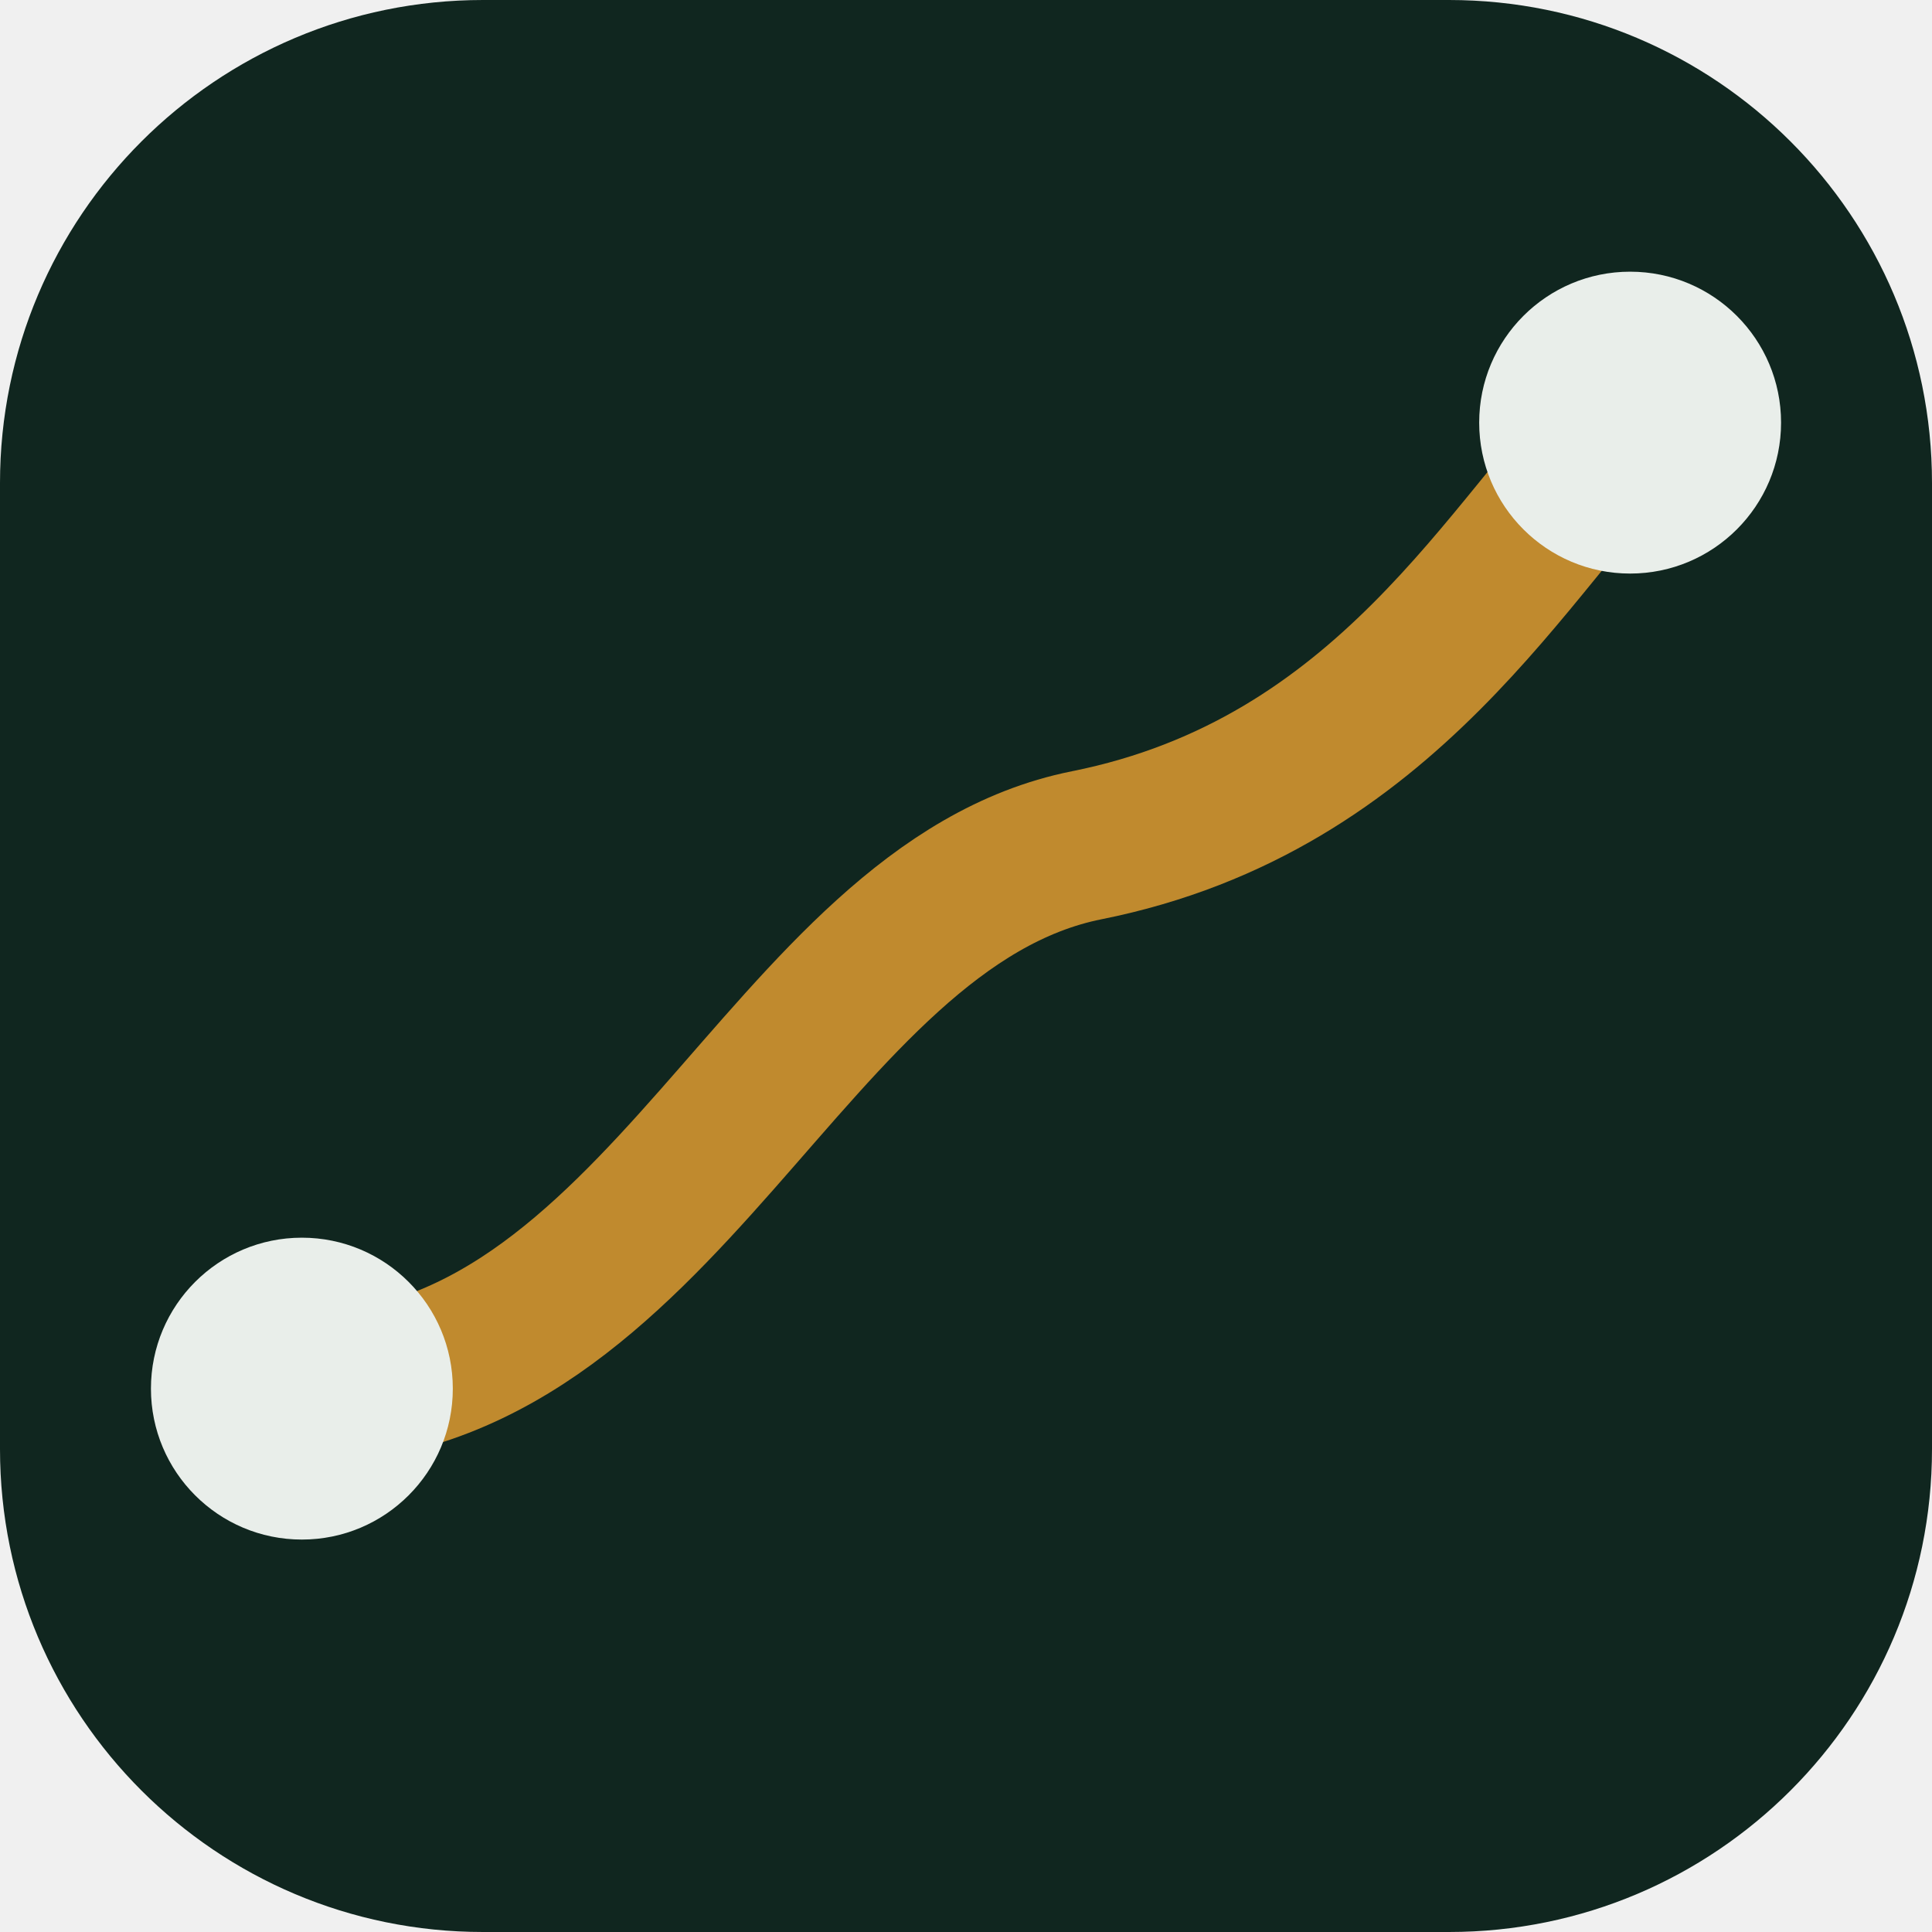
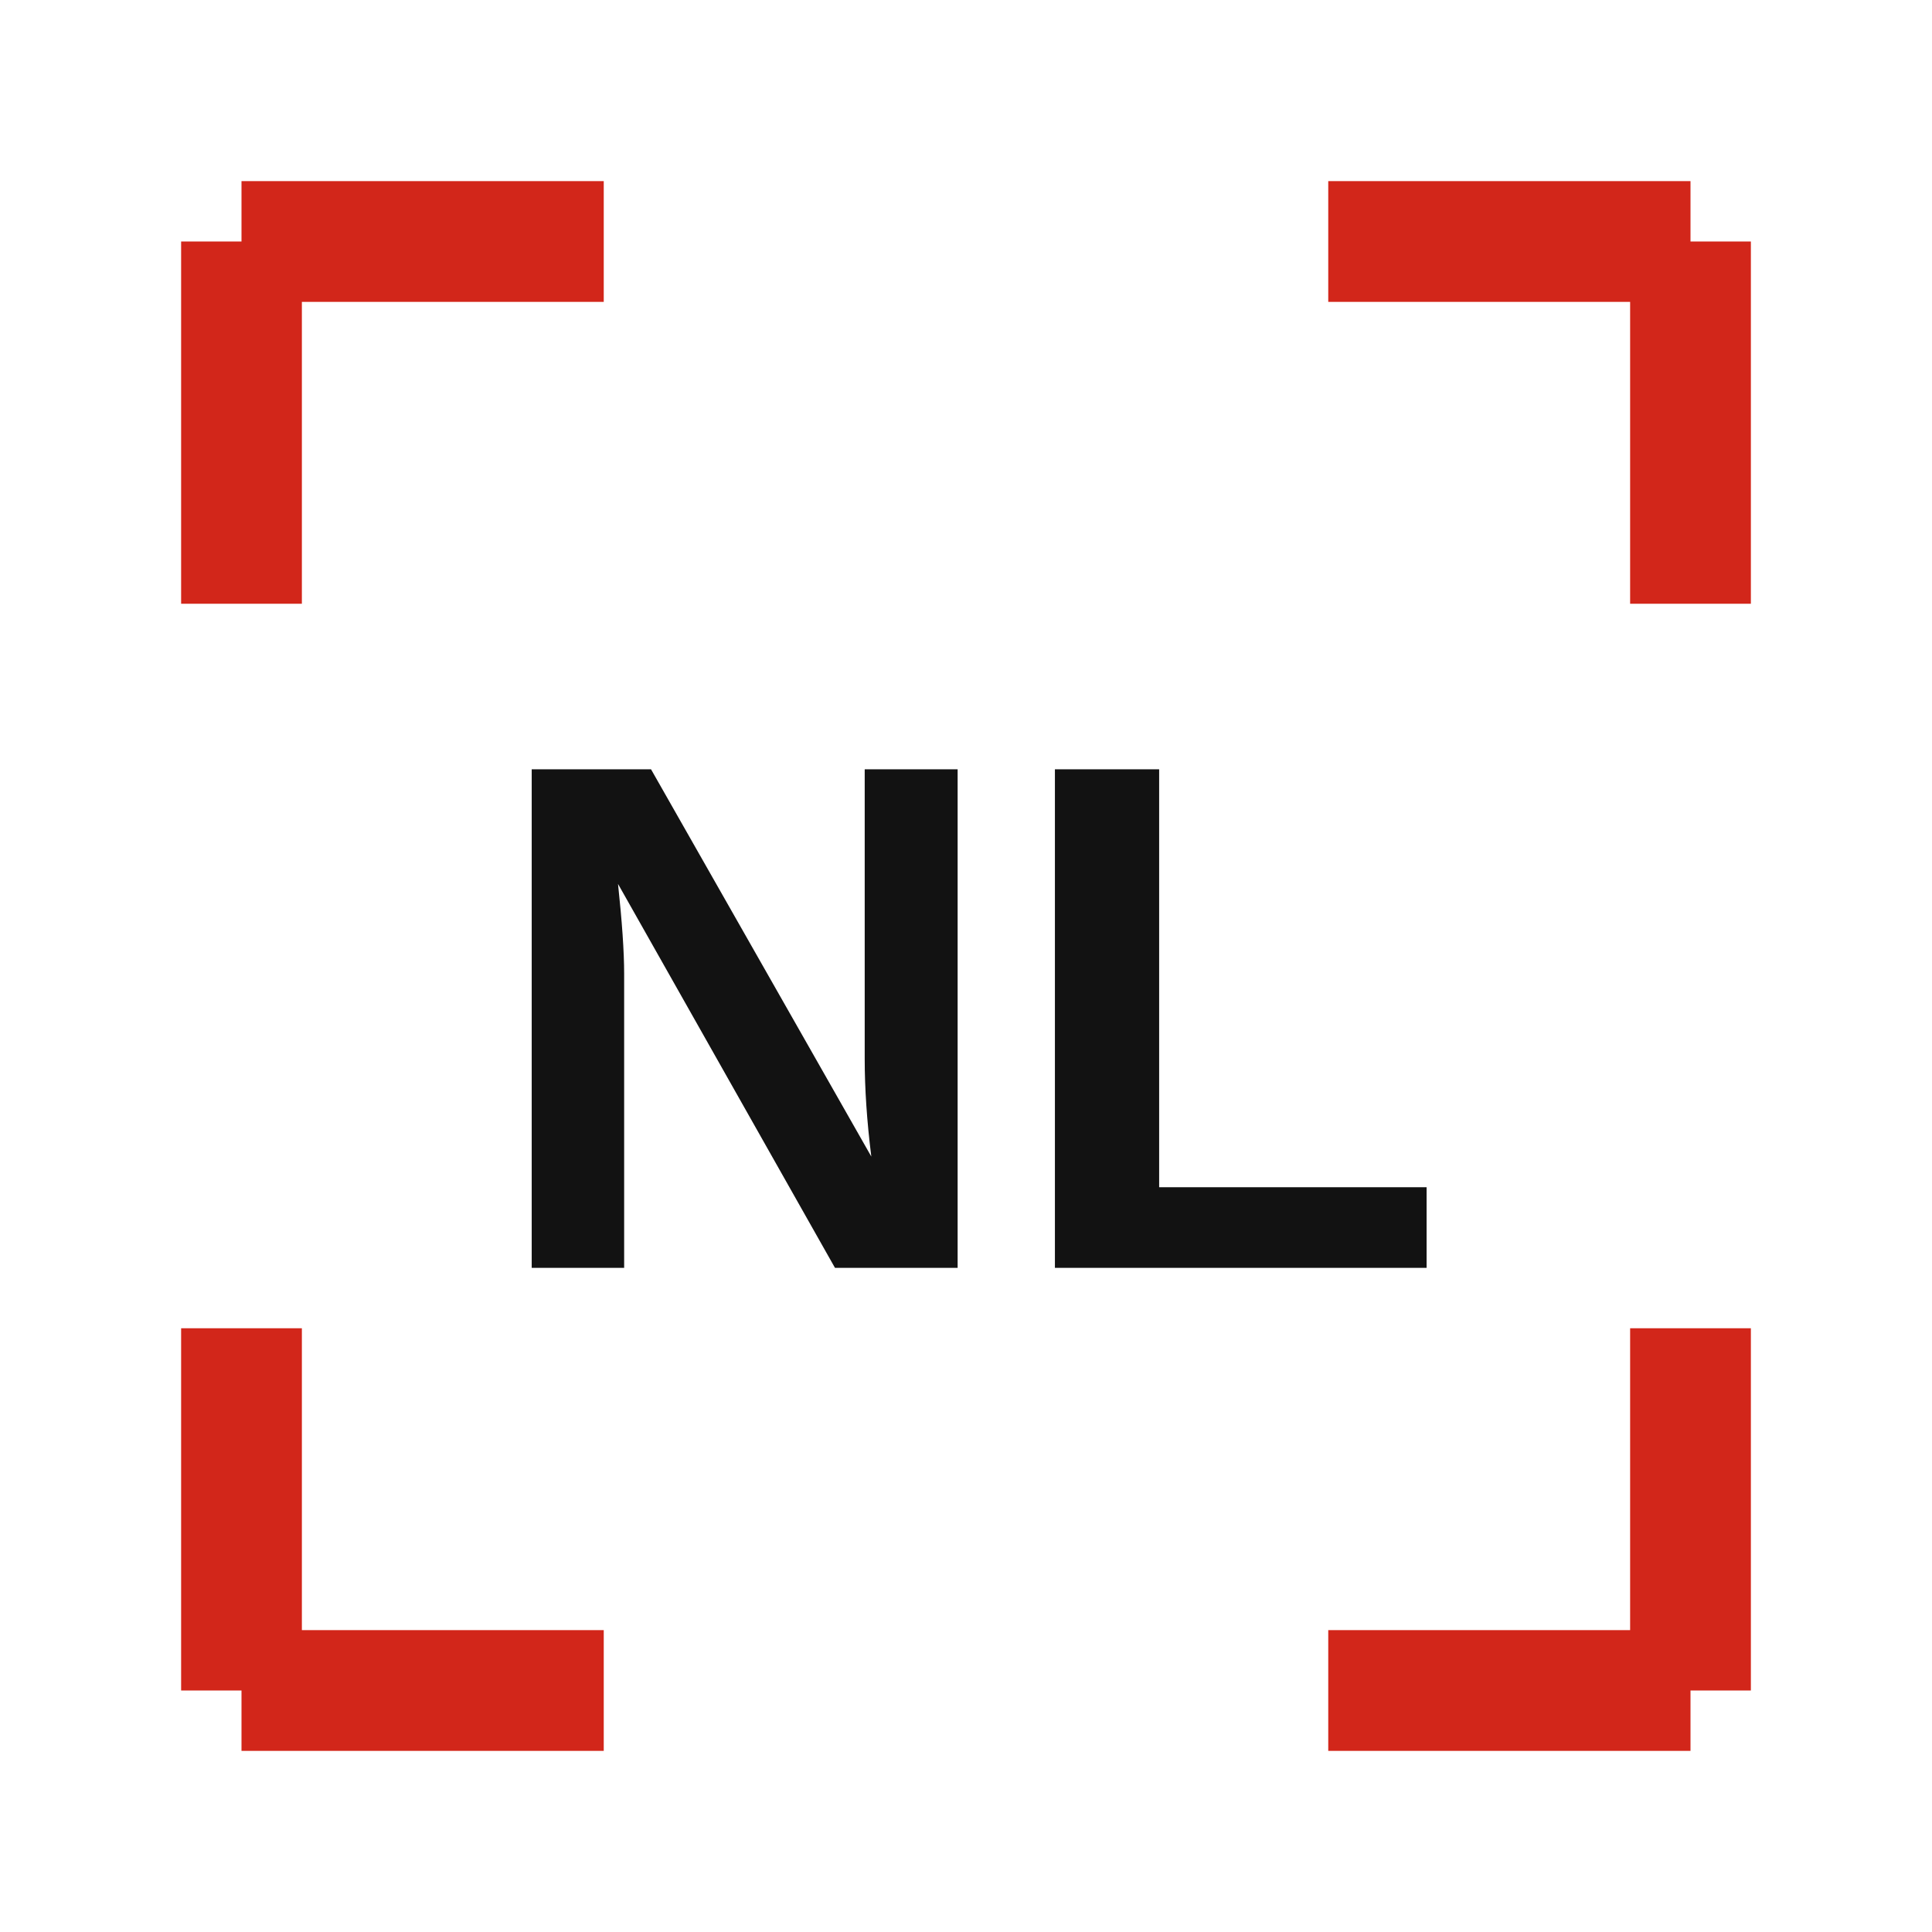
<svg xmlns="http://www.w3.org/2000/svg" viewBox="0 0 64 64">
-   <rect width="64" height="64" rx="16" fill="#10261f" />
-   <path d="M10 46 C 22 46, 26 30, 36 28 S 50 18, 54 14" fill="none" stroke="#c08a2e" stroke-width="5" stroke-linecap="round" />
-   <circle cx="10" cy="46" r="5" fill="#e9eeea" />
-   <circle cx="54" cy="14" r="5" fill="#e9eeea" />
+   <rect width="64" height="64" fill="#fff" />
+   <path d="M8 8h12M8 8v12M56 8H44M56 8v12M8 56h12M8 56V44M56 56H44M56 56V44" stroke="#d2261a" stroke-width="4" />
+   <text x="32" y="42" text-anchor="middle" font-family="Arial Black,Arial" font-weight="900" font-size="24" fill="#121212">NL</text>
</svg>
